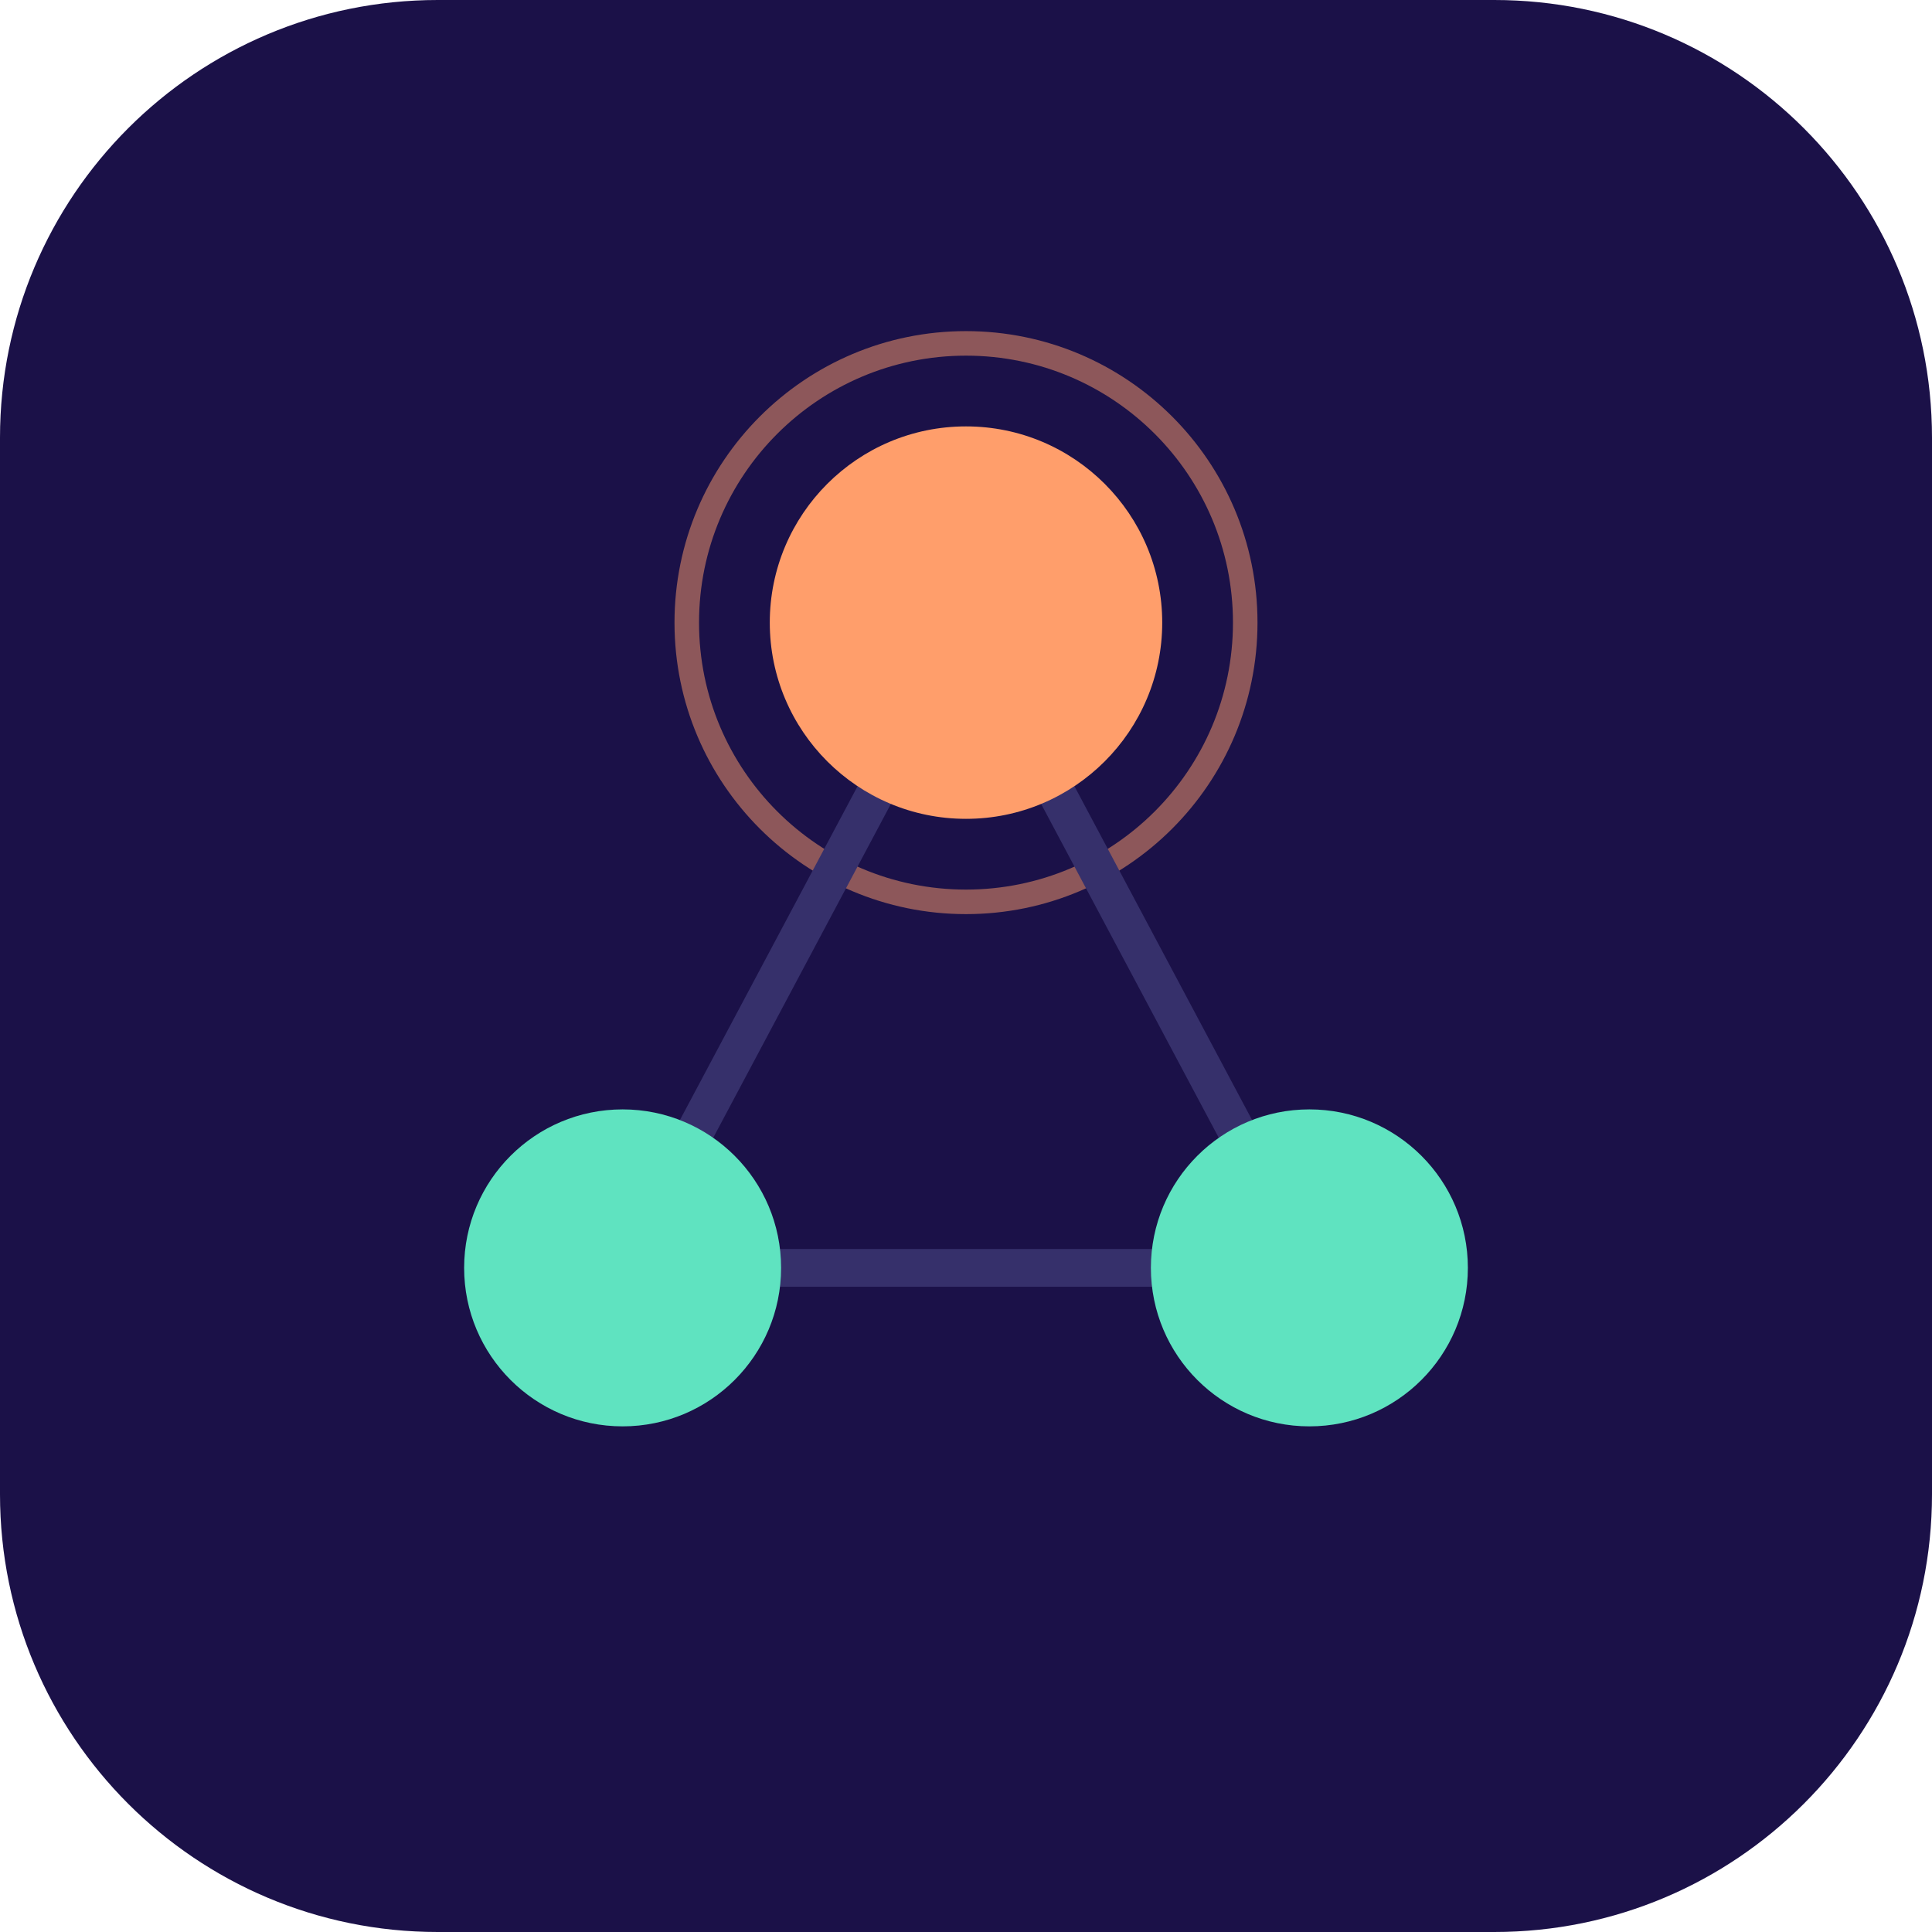
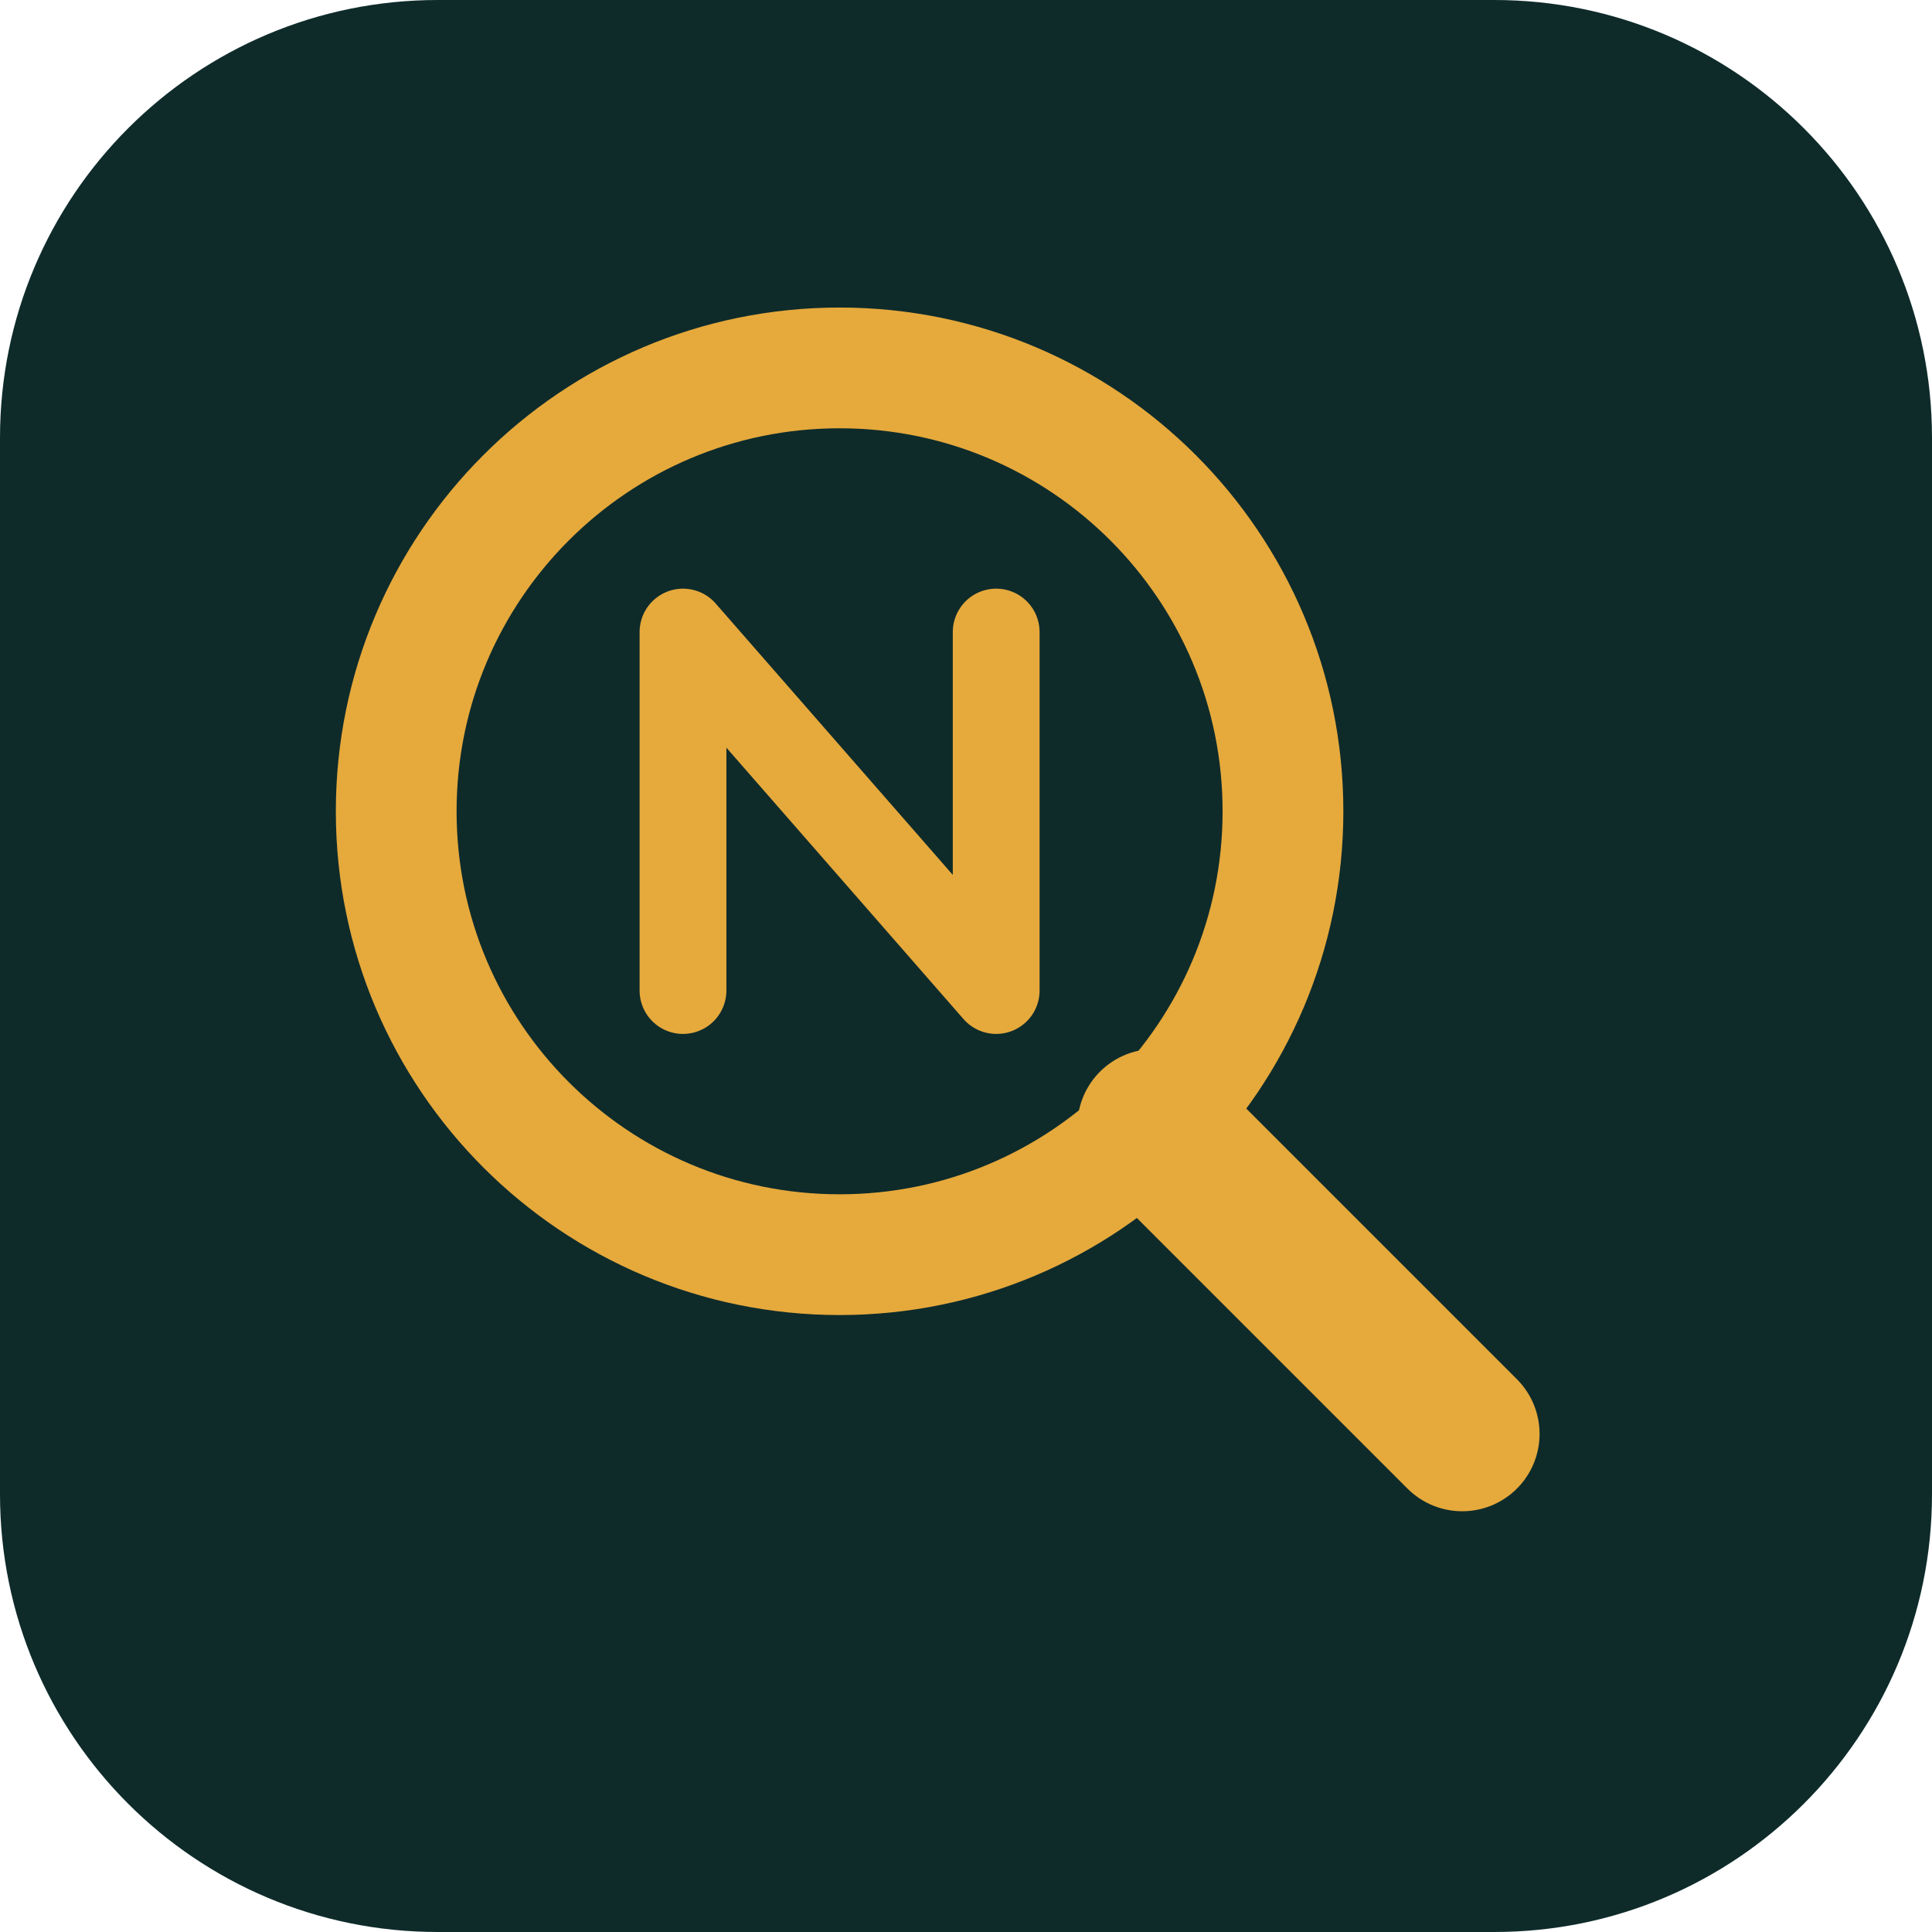
- <svg xmlns="http://www.w3.org/2000/svg" viewBox="0 0 1024 1024" width="1024" height="1024">
-   <rect width="1024" height="1024" rx="232" fill="#1B1148" />
-   <circle cx="512" cy="330" r="148" fill="none" stroke="#FF9E6B" stroke-width="13" opacity="0.5" />
-   <g stroke="#36306B" stroke-width="20" stroke-linecap="round" opacity="1">
-     <path d="M330,672 L694,672" />
-     <path d="M330,672 L512,330" />
-     <path d="M694,672 L512,330" />
-   </g>
-   <circle cx="330" cy="672" r="84" fill="#5FE3C0" />
-   <circle cx="694" cy="672" r="84" fill="#5FE3C0" />
-   <circle cx="512" cy="330" r="104" fill="#FF9E6B" />
+ <svg xmlns="http://www.w3.org/2000/svg" viewBox="0 0 1024 1024" role="img" aria-label="Narc">
+   <rect width="1024" height="1024" rx="232" fill="#0E2B2A" />
+   <circle cx="445" cy="430" r="235" fill="none" stroke="#E6A93C" stroke-width="64" />
+   <polyline points="362,525 362,335 528,525 528,335" fill="none" stroke="#E6A93C" stroke-width="46" stroke-linecap="round" stroke-linejoin="round" />
+   <line x1="612" y1="597" x2="775" y2="760" stroke="#E6A93C" stroke-width="82" stroke-linecap="round" />
</svg>
